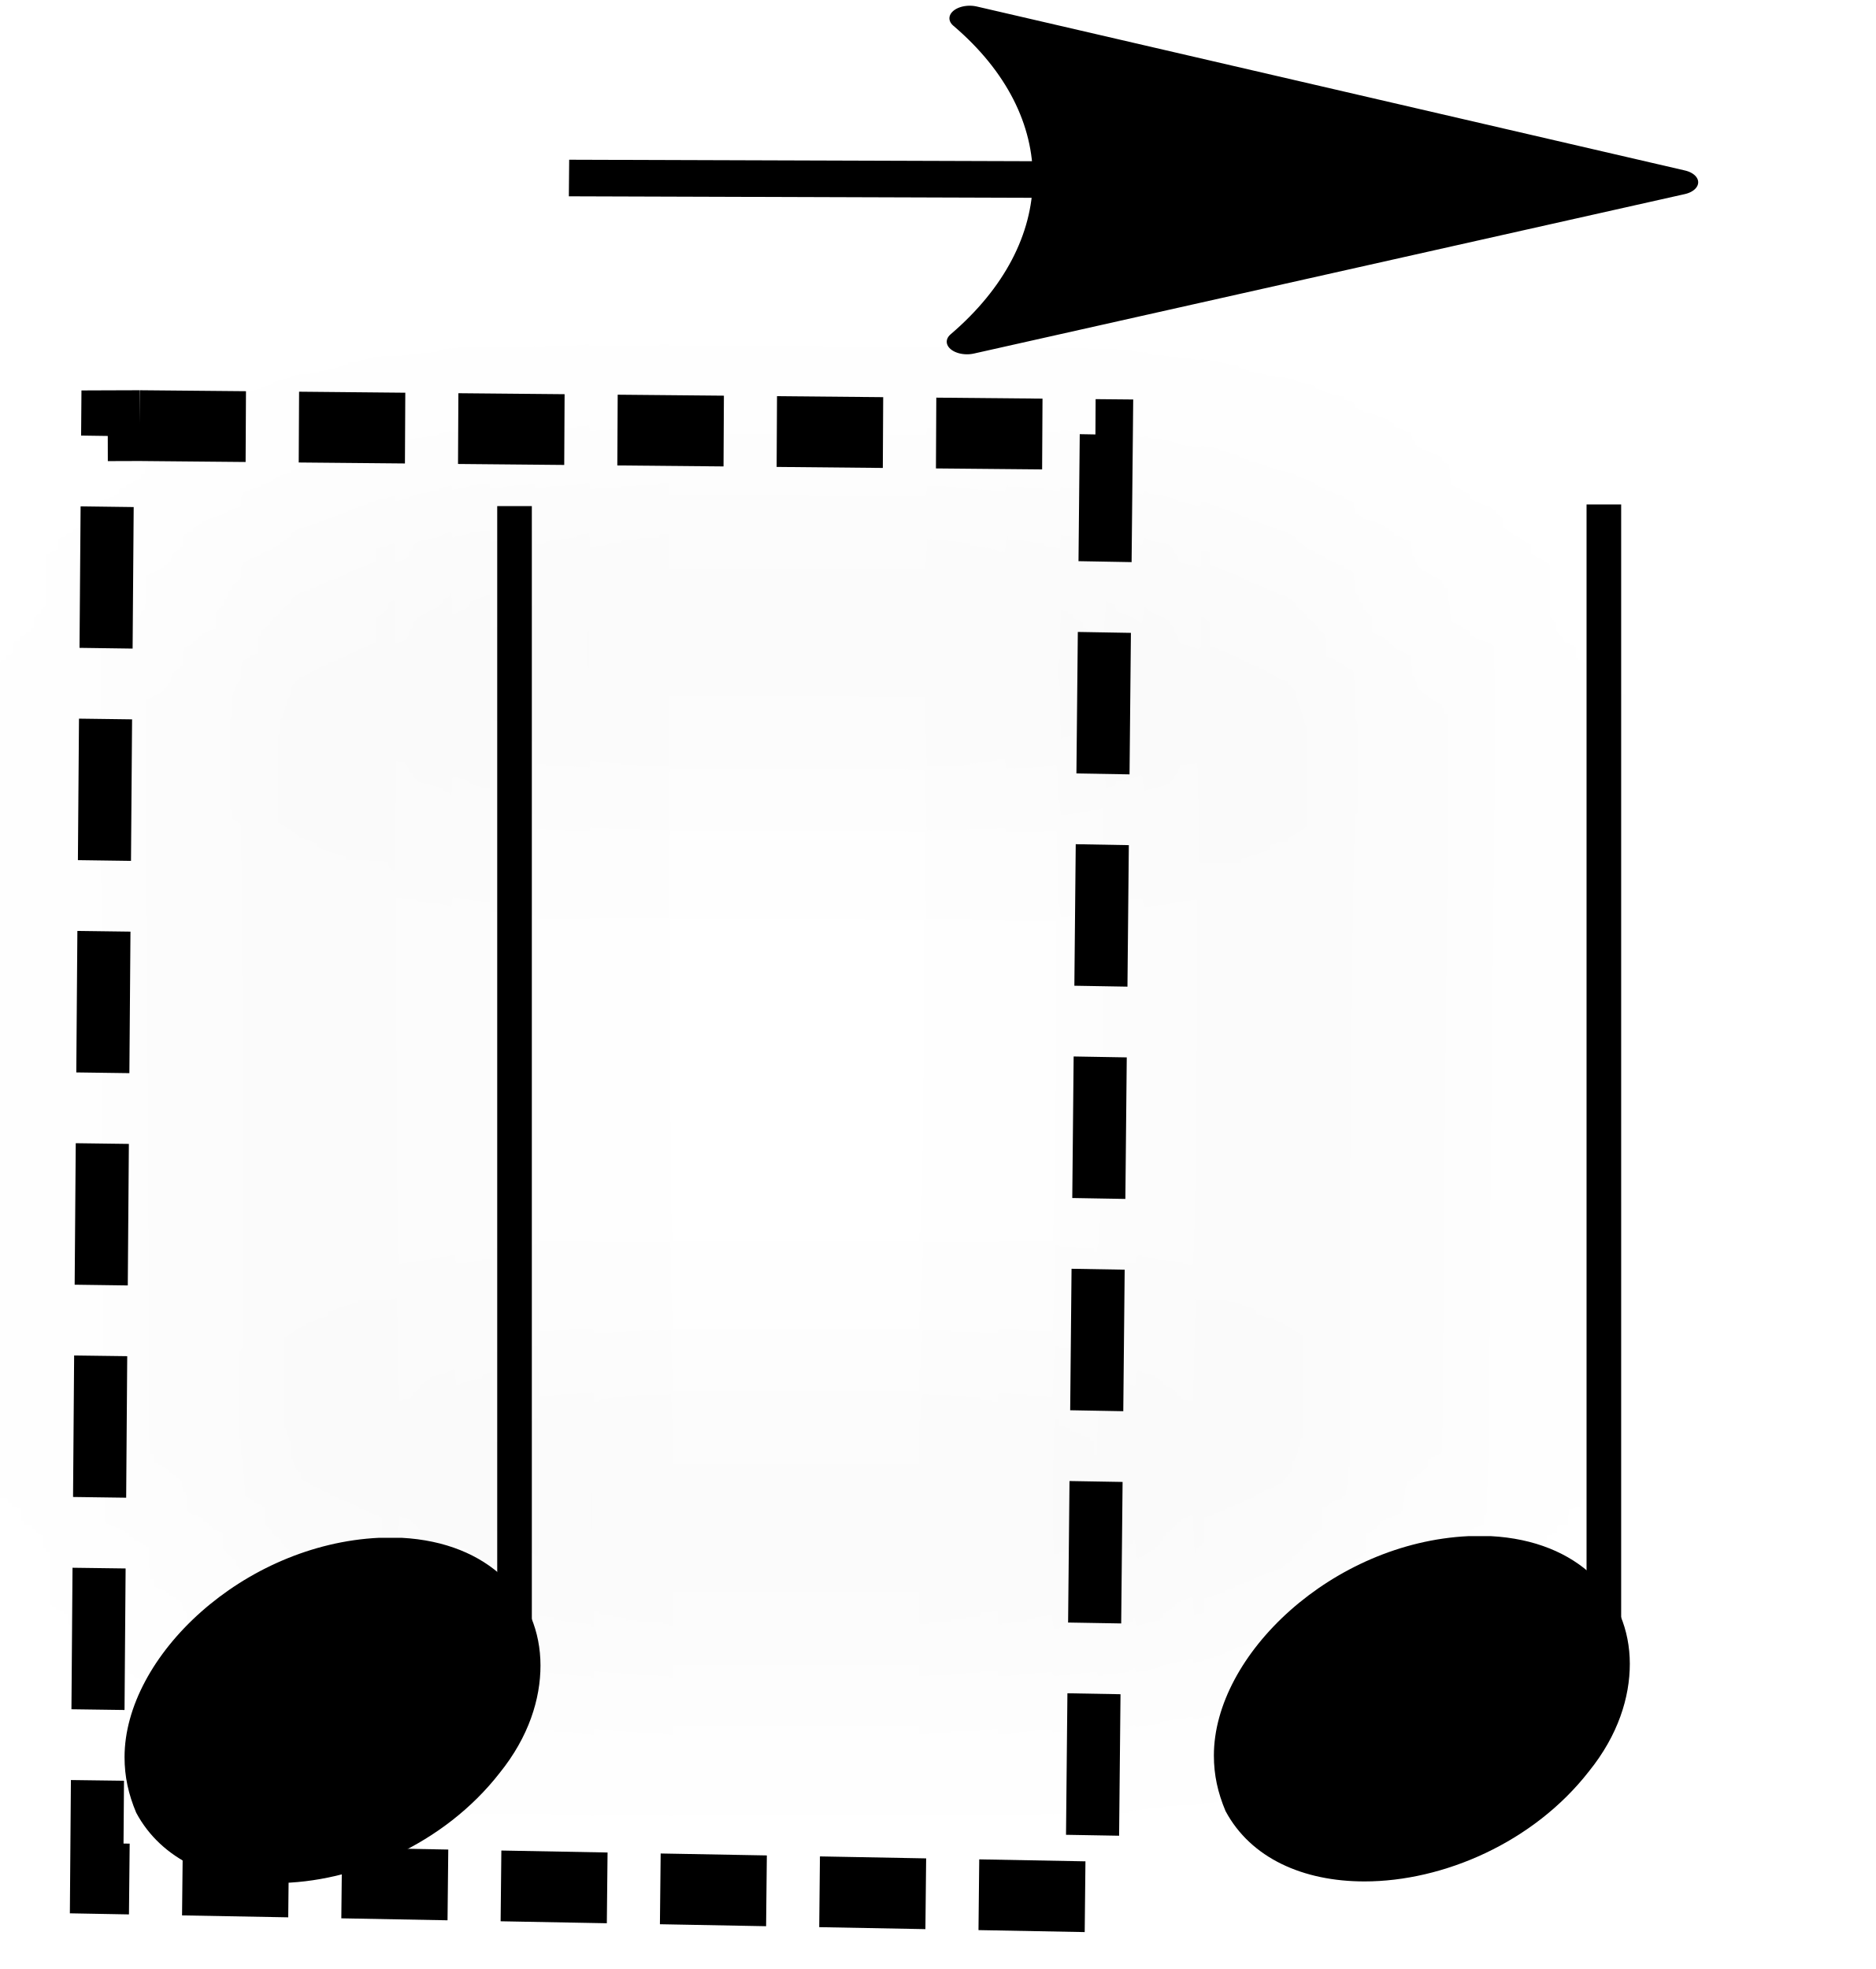
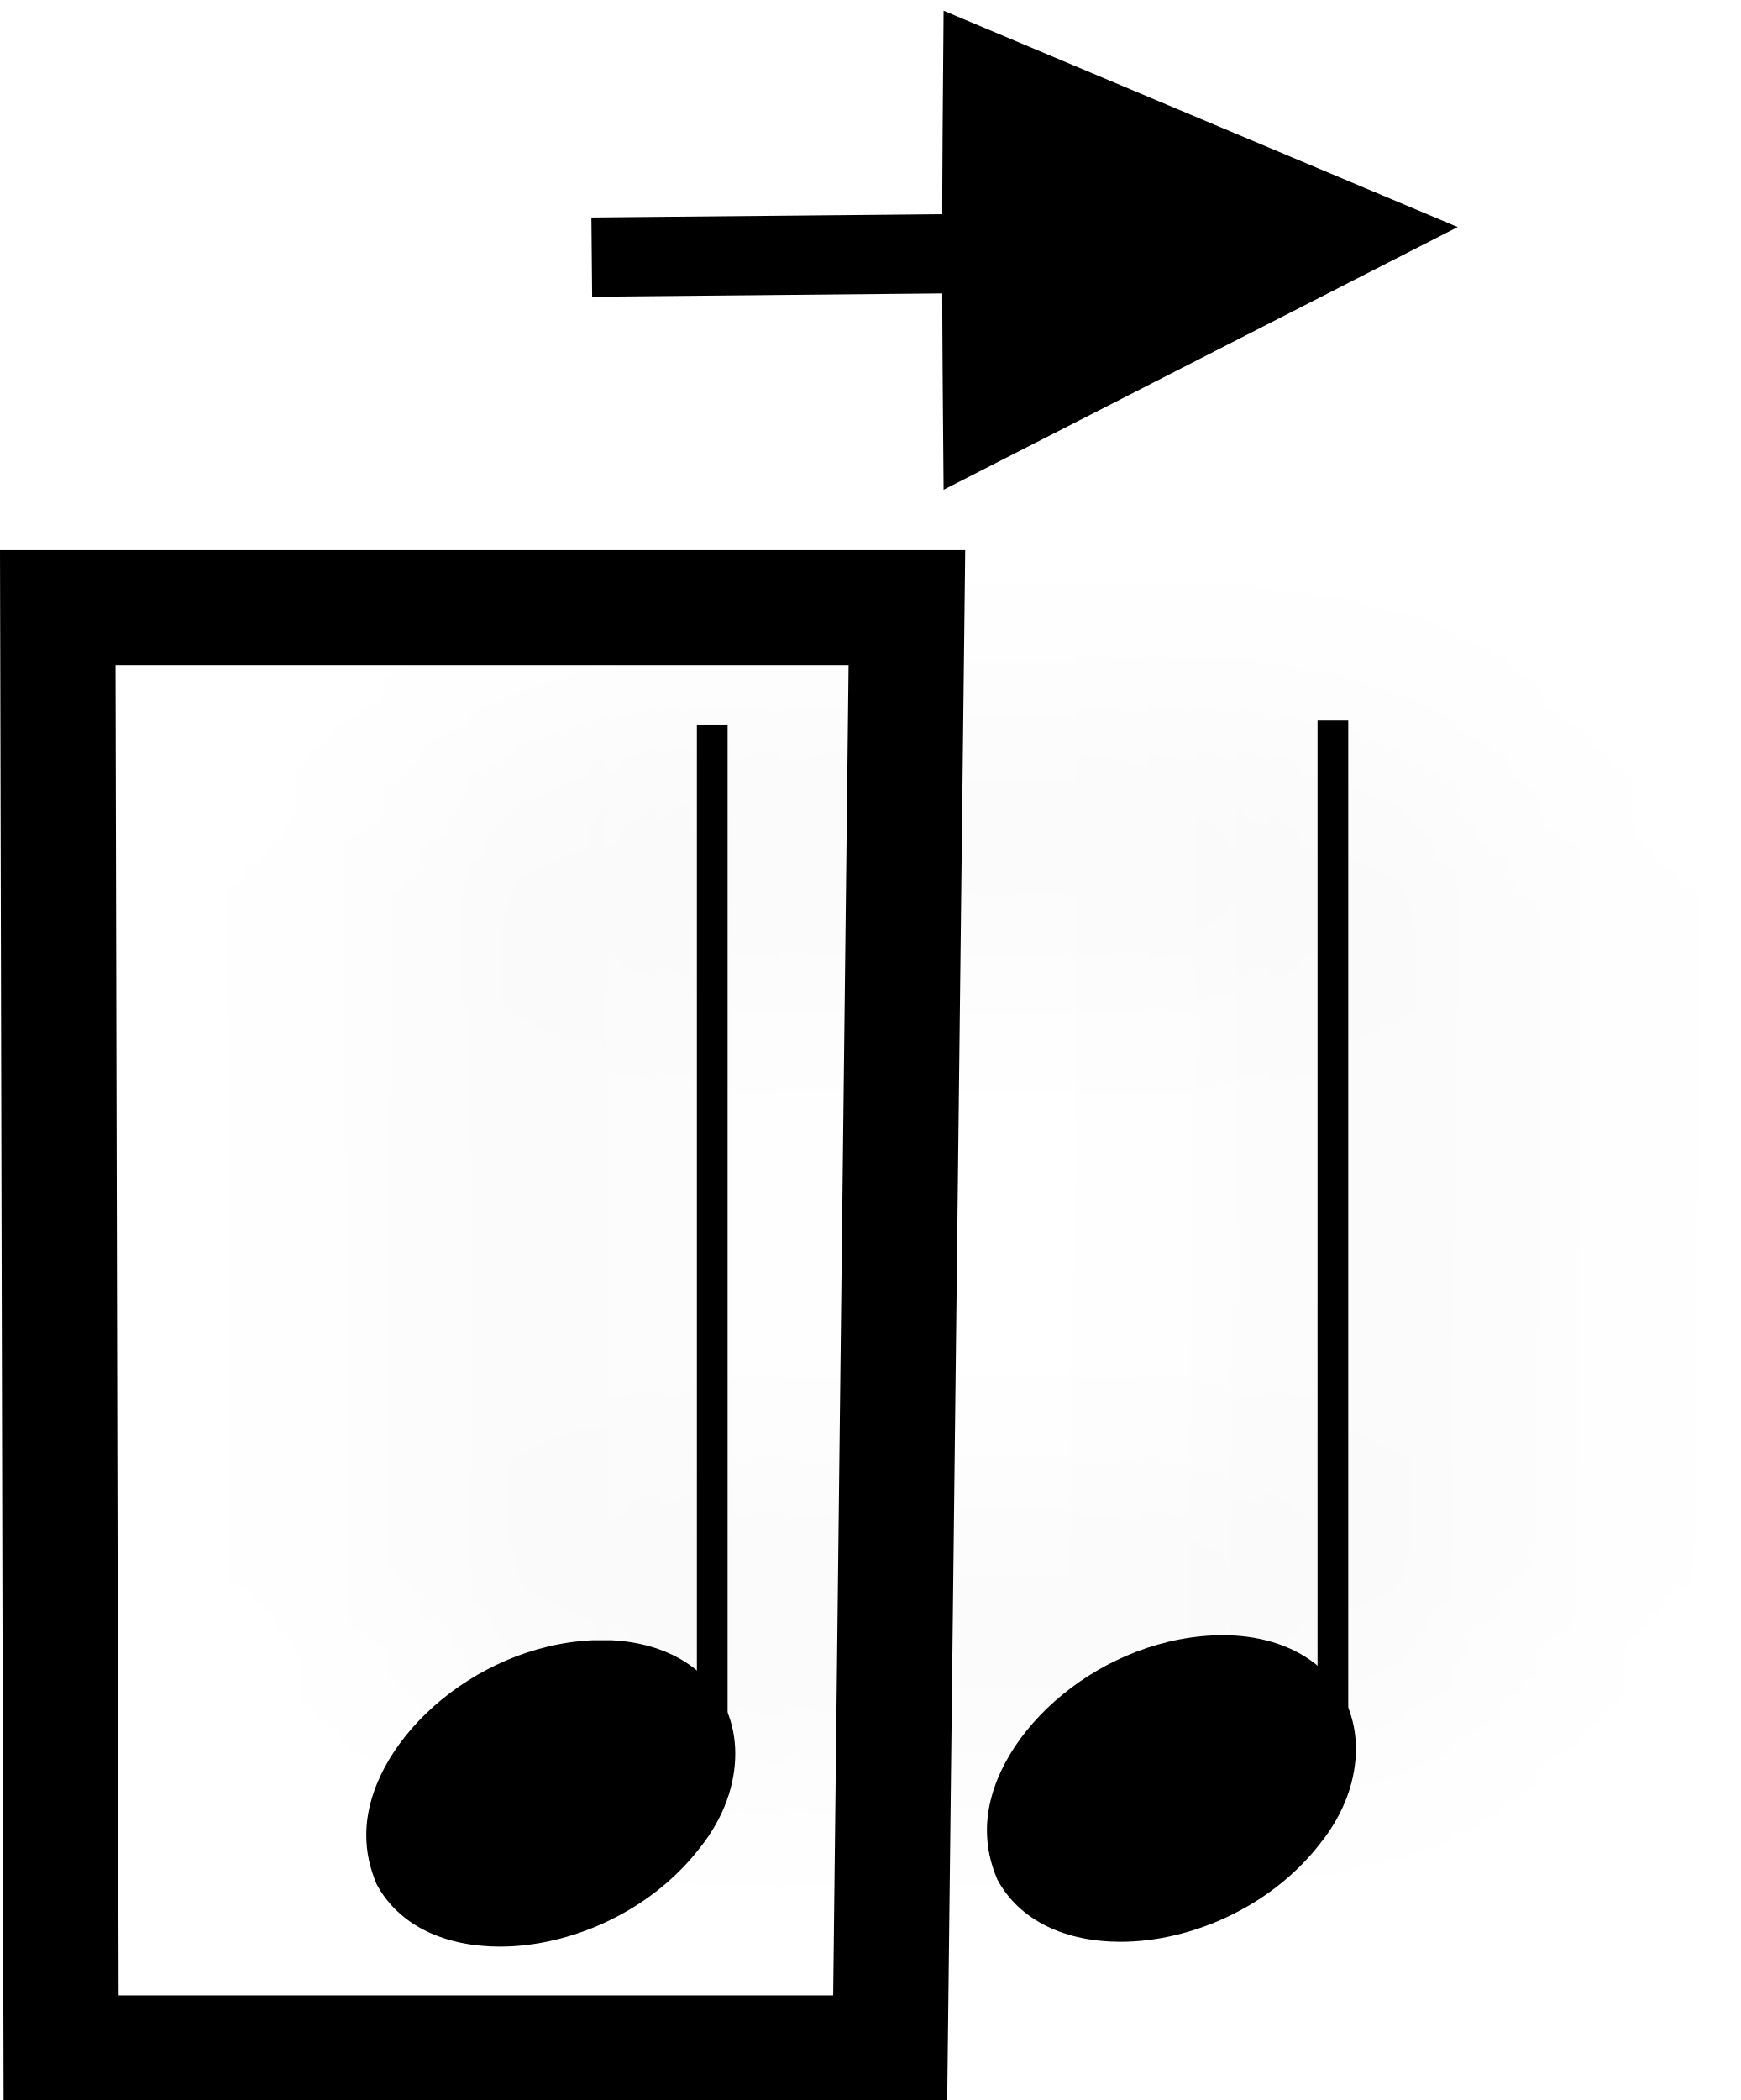
- <svg xmlns="http://www.w3.org/2000/svg" width="231.094" height="242.567" version="1.1" id="svg12" viewBox="8 9 181.574 183.028">
+ <svg xmlns="http://www.w3.org/2000/svg" width="241.772" height="291.581" version="1.1" id="svg12" viewBox="8 9 189.964 220.011">
  <defs id="defs16">
    <marker orient="auto" refY="0" refX="0" id="marker1396" style="overflow:visible">
      <path id="path1394" style="fill:#000000;fill-opacity:1;fill-rule:evenodd;stroke:#000000;stroke-width:0.625;stroke-linejoin:round;stroke-opacity:1" d="M 8.719,4.034 -2.207,0.016 8.719,-4.002 c -1.745,2.372 -1.735,5.617 -6e-7,8.035 z" transform="matrix(-1.1,0,0,-1.1,-1.1,0)" />
    </marker>
    <marker orient="auto" refY="0" refX="0" id="Arrow2Lend" style="overflow:visible">
      <path id="path857" style="fill:#000000;fill-opacity:1;fill-rule:evenodd;stroke:#000000;stroke-width:0.625;stroke-linejoin:round;stroke-opacity:1" d="M 8.719,4.034 -2.207,0.016 8.719,-4.002 c -1.745,2.372 -1.735,5.617 -6e-7,8.035 z" transform="matrix(-1.1,0,0,-1.1,-1.1,0)" />
    </marker>
    <filter style="color-interpolation-filters:sRGB" id="filter4601" x="-0.403" width="1.806" y="-0.385" height="1.769">
      <feGaussianBlur stdDeviation="13.228" id="feGaussianBlur4603" />
    </filter>
  </defs>
-   <g class="vf-note" transform="matrix(3.350421,0,0,3.190968,-2348.695,-196.225)" pointer-events="bounding-box" id="g10">
+   <g class="vf-note" transform="matrix(3.350421,0,0,3.190968,-2320.785,-166.8952)" pointer-events="bounding-box" id="g10">
    <g class="vf-stem" pointer-events="bounding-box" id="g4">
      <path style="color:#000000;font-style:normal;font-variant:normal;font-weight:normal;font-stretch:normal;font-size:medium;line-height:normal;font-family:sans-serif;font-variant-ligatures:normal;font-variant-position:normal;font-variant-caps:normal;font-variant-numeric:normal;font-variant-alternates:normal;font-feature-settings:normal;text-indent:0;text-align:start;text-decoration:none;text-decoration-line:none;text-decoration-style:solid;text-decoration-color:#000000;letter-spacing:normal;word-spacing:normal;text-transform:none;writing-mode:lr-tb;direction:ltr;text-orientation:mixed;dominant-baseline:auto;baseline-shift:baseline;text-anchor:start;white-space:normal;shape-padding:0;clip-rule:nonzero;display:inline;overflow:visible;visibility:visible;opacity:1;isolation:auto;mix-blend-mode:normal;color-interpolation:sRGB;color-interpolation-filters:linearRGB;solid-color:#000000;solid-opacity:1;vector-effect:none;fill:#000000;fill-opacity:1;fill-rule:nonzero;stroke:none;stroke-width:1;stroke-linecap:butt;stroke-linejoin:miter;stroke-miterlimit:4;stroke-dasharray:none;stroke-dashoffset:0;stroke-opacity:1;color-rendering:auto;image-rendering:auto;shape-rendering:auto;text-rendering:auto;enable-background:accumulate" d="M 717.768,78.482 V 115 h 1 V 78.482 Z" id="path2" />
    </g>
    <g class="vf-notehead" pointer-events="bounding-box" id="g8">
      <path d="m 707,115 m 7.357,-5.223 c 0.112,0 0.281,0 0.309,0 0,0 0.028,0 0.028,0 0,0 0.168,0 0.309,0 2.527,0.14 4.015,1.797 4.015,3.875 0,1.011 -0.337,2.162 -1.179,3.257 -1.601,2.162 -4.212,3.342 -6.486,3.342 -1.769,0 -3.285,-0.702 -4.015,-2.134 -0.225,-0.562 -0.337,-1.095 -0.337,-1.685 0,-3.061 3.426,-6.458 7.357,-6.655" id="path6" style="fill:#000000;stroke:none;stroke-width:0.3;stroke-dasharray:none" />
    </g>
  </g>
-   <path style="color:#000000;font-style:normal;font-variant:normal;font-weight:normal;font-stretch:normal;font-size:medium;line-height:normal;font-family:sans-serif;font-variant-ligatures:normal;font-variant-position:normal;font-variant-caps:normal;font-variant-numeric:normal;font-variant-alternates:normal;font-feature-settings:normal;text-indent:0;text-align:start;text-decoration:none;text-decoration-line:none;text-decoration-style:solid;text-decoration-color:#000000;letter-spacing:normal;word-spacing:normal;text-transform:none;writing-mode:lr-tb;direction:ltr;text-orientation:mixed;dominant-baseline:auto;baseline-shift:baseline;text-anchor:start;white-space:normal;shape-padding:0;clip-rule:nonzero;display:inline;overflow:visible;visibility:visible;opacity:1;isolation:auto;mix-blend-mode:normal;color-interpolation:sRGB;color-interpolation-filters:linearRGB;solid-color:#000000;solid-opacity:1;vector-effect:none;fill:#000000;fill-opacity:1;fill-rule:nonzero;stroke:none;stroke-width:0.079;stroke-linecap:butt;stroke-linejoin:miter;stroke-miterlimit:4;stroke-dasharray:0.157, 0.079;stroke-dashoffset:0;stroke-opacity:1;filter:url(#filter4601);color-rendering:auto;image-rendering:auto;shape-rendering:auto;text-rendering:auto;enable-background:accumulate" d="m 83.353,63.202 0.002,0.785 1.57,-0.004 -0.002,-0.787 z m 2.357,0.779 1.57,0.002 0.002,-0.785 -1.572,-0.002 z m 2.357,0.004 1.57,0.002 0.002,-0.785 -1.572,-0.002 z m -7.072,-0.777 0.002,0.785 1.57,-0.004 -0.002,-0.785 z m 9.428,0.781 1.572,0.004 0.002,-0.787 -1.572,-0.002 z m 2.357,0.004 1.572,0.004 v -0.787 l -1.57,-0.002 z m -14.143,-0.777 0.002,0.785 1.572,-0.004 -0.004,-0.787 z m 16.5,0.781 1.572,0.004 v -0.787 l -1.57,-0.002 z m 2.357,0.004 1.57,0.004 0.002,-0.785 -1.57,-0.004 z m -21.215,-0.779 0.002,0.785 1.572,-0.004 -0.002,-0.785 z m 23.572,0.785 1.57,0.002 0.002,-0.785 -1.572,-0.004 z m -25.93,-0.777 0.002,0.785 1.572,-0.004 -0.002,-0.787 z m 28.287,0.781 1.57,0.002 0.002,-0.785 -1.572,-0.004 z m 2.355,0.004 h 0.311 0.002 l 1.258,0.01 0.006,-0.785 -1.26,-0.01 h -0.002 l -0.312,-0.002 z m -33,-0.779 0.002,0.785 c 1.105,-0.028 1.573,0.363 1.57,-0.789 z m -2.357,0.006 0.004,0.787 1.57,-0.006 -0.002,-0.785 z m -2.355,0.008 0.002,0.785 1.57,-0.004 -0.002,-0.785 z m 40.068,0.781 1.572,0.014 0.006,-0.785 -1.572,-0.014 z m -42.426,-0.775 0.002,0.787 1.57,-0.006 -0.002,-0.785 z m -2.357,0.008 0.002,0.785 1.572,-0.004 -0.004,-0.785 z m -2.357,0.006 0.002,0.508 h -0.393 l 0.006,1.572 0.787,-0.004 -0.006,-1.291 1.178,-0.004 -0.002,-0.785 z m 49.498,0.781 1.57,0.012 0.008,-0.785 -1.572,-0.012 z m 2.357,0.02 1.57,0.012 0.006,-0.785 -1.57,-0.014 z m 2.357,0.018 1.57,0.014 0.006,-0.785 -1.57,-0.014 z m 2.355,0.02 1.572,0.012 0.006,-0.785 -1.57,-0.012 z m 2.357,0.02 h 0.029 0.004 l 1.535,0.025 0.014,-0.785 -1.539,-0.025 h -0.002 -0.002 l -0.033,-0.002 z m 2.354,0.039 1.57,0.027 0.014,-0.787 -1.57,-0.025 z m 2.357,0.041 1.57,0.025 0.014,-0.785 -1.57,-0.027 z m 2.355,0.039 1.572,0.027 0.014,-0.785 -1.572,-0.027 z m 2.352,0.041 1.57,0.049 0.025,-0.785 -1.57,-0.049 z m 2.357,0.074 1.57,0.049 0.023,-0.785 -1.57,-0.049 z m 2.355,0.072 0.814,0.025 h 0.01 l 0.736,0.043 0.043,-0.785 -0.744,-0.043 h -0.006 -0.004 l -0.826,-0.025 z m 2.344,0.111 1.344,0.074 0.012,0.002 h 0.01 l 0.182,0.021 0.088,-0.781 -0.203,-0.021 -0.012,-0.002 h -0.01 l -1.365,-0.078 z m 2.365,-0.152 h -0.152 l -0.012,1.328 0.785,0.008 0.014,-1.33 0.002,-0.293 -0.281,-0.086 -0.152,-0.047 -0.035,-0.01 -0.035,-0.004 -0.084,-0.01 z m -78.146,1.742 0.008,1.572 0.785,-0.004 -0.008,-1.572 z m 77.961,1.943 0.785,0.006 0.016,-1.57 -0.787,-0.008 z m -77.949,0.414 0.006,1.572 0.785,-0.004 -0.006,-1.572 z m 77.928,1.943 0.787,0.006 0.014,-1.57 -0.785,-0.008 z m -77.918,0.414 0.008,1.572 0.785,-0.004 -0.008,-1.572 z m 77.896,1.941 0.787,0.008 0.014,-1.572 -0.785,-0.006 z m -77.887,0.416 0.008,1.57 0.785,-0.002 -0.006,-1.572 z m 77.865,1.941 0.787,0.008 0.014,-1.572 -0.785,-0.006 z m -77.854,0.416 0.006,1.57 0.787,-0.004 -0.008,-1.57 z m 77.834,1.941 0.785,0.008 0.014,-1.572 -0.785,-0.008 z m -77.824,0.414 0.008,1.572 0.785,-0.004 -0.008,-1.57 z m 77.803,1.943 0.785,0.006 0.014,-1.57 -0.785,-0.008 z m -77.791,0.414 0.006,1.572 0.787,-0.004 -0.008,-1.57 z m 77.77,1.943 0.785,0.006 0.014,-1.57 -0.785,-0.008 z m -77.76,0.414 0.008,1.572 0.785,-0.004 -0.008,-1.572 z m 77.738,1.941 0.785,0.008 0.014,-1.57 -0.785,-0.008 z m -77.729,0.416 0.008,1.572 0.785,-0.004 -0.006,-1.572 z m 77.707,1.941 0.785,0.008 0.014,-1.572 -0.785,-0.006 z m -77.695,0.416 0.006,1.57 0.787,-0.002 -0.008,-1.572 z m 77.674,1.941 0.785,0.008 0.014,-1.572 -0.785,-0.008 z m -77.664,0.416 0.008,1.57 0.785,-0.004 -0.006,-1.57 z m 77.643,1.941 0.785,0.006 0.016,-1.57 -0.787,-0.008 z m -77.631,0.416 0.006,1.57 0.787,-0.004 -0.008,-1.57 z m 77.609,1.941 0.785,0.006 0.016,-1.57 -0.787,-0.008 z m -77.6,0.414 0.008,1.572 0.785,-0.004 -0.008,-1.57 z m 77.578,1.941 0.785,0.008 0.016,-1.57 -0.787,-0.008 z m -77.566,0.416 0.006,1.572 0.785,-0.004 -0.006,-1.572 z m 77.545,1.941 0.785,0.008 0.016,-1.572 -0.785,-0.006 z m -77.535,0.416 0.008,1.572 0.785,-0.004 -0.008,-1.572 z m 77.514,1.941 0.787,0.008 0.014,-1.572 -0.785,-0.006 z m -77.504,0.416 0.008,1.57 0.785,-0.002 -0.006,-1.572 z m 77.482,1.941 0.787,0.008 0.014,-1.572 -0.785,-0.008 z m -77.471,0.416 0.006,1.57 0.787,-0.002 -0.008,-1.572 z m 77.449,1.941 0.787,0.006 0.014,-1.57 -0.785,-0.008 z m -77.439,0.416 0.008,1.57 0.785,-0.004 -0.008,-1.57 z m 77.42,1.939 0.785,0.008 0.014,-1.57 -0.785,-0.008 z m -77.408,0.416 0.006,1.572 0.785,-0.004 -0.006,-1.57 z m 77.387,1.941 0.785,0.008 0.014,-1.572 -0.785,-0.006 z m -77.377,0.416 0.008,1.572 0.785,-0.004 -0.008,-1.57 z m 77.355,1.941 0.785,0.008 0.014,-1.572 -0.785,-0.006 z m -77.346,0.416 0.008,1.572 0.785,-0.004 -0.006,-1.572 z m 77.324,1.941 0.785,0.008 0.014,-1.572 -0.785,-0.008 z m -77.313,0.416 0.006,1.572 0.787,-0.004 -0.008,-1.572 z m 77.291,1.941 0.785,0.006 0.014,-1.57 -0.785,-0.008 z m -77.281,0.416 0.008,1.57 0.785,-0.002 -0.006,-1.572 z m 77.26,1.941 0.785,0.006 0.014,-1.57 -0.785,-0.008 z m -77.248,0.416 0.006,1.57 0.787,-0.004 -0.008,-1.57 z m 77.227,1.939 0.785,0.008 0.016,-1.572 -0.787,-0.006 z m -77.217,0.418 0.008,1.57 0.785,-0.004 -0.008,-1.57 z m 77.195,1.939 0.785,0.008 0.016,-1.572 -0.787,-0.006 z m -77.186,0.416 0.008,1.572 0.785,-0.004 -0.006,-1.57 z m 77.164,1.941 0.785,0.008 0.016,-1.572 -0.787,-0.008 z m -77.152,0.416 0.006,1.572 0.787,-0.004 -0.008,-1.572 z m 77.131,1.941 0.787,0.006 0.014,-1.57 -0.785,-0.008 z m -77.121,0.416 0.008,1.572 0.785,-0.004 -0.006,-1.572 z m 77.1,1.941 0.787,0.006 0.014,-1.57 -0.785,-0.008 z m -77.088,0.416 0.006,1.57 0.787,-0.002 -0.008,-1.572 z m 77.066,1.939 0.787,0.008 0.014,-1.572 -0.785,-0.006 z m -77.057,0.418 0.008,1.57 0.785,-0.002 -0.008,-1.572 z m 77.035,1.939 0.787,0.008 0.014,-1.572 -0.785,-0.006 z m -77.023,0.418 0.006,1.57 0.785,-0.004 -0.006,-1.57 z m 77.004,1.939 0.785,0.008 0.014,-1.572 -0.785,-0.008 z m -76.994,0.416 0.008,1.572 0.785,-0.004 -0.008,-1.57 z m 76.973,1.941 0.785,0.006 0.014,-1.57 -0.785,-0.008 z m -76.963,0.416 0.008,1.572 0.785,-0.004 -0.006,-1.572 z m 76.941,1.941 0.785,0.006 0.014,-1.57 -0.785,-0.008 z m -76.93,0.416 0.006,1.412 0.002,0.391 h 0.391 0.16 v -0.393 l 0.232,-0.002 -0.006,-1.412 z m 76.916,1.018 h -0.145 v 0.785 h 0.533 0.391 l 0.004,-0.389 0.008,-1.037 -0.785,-0.008 z m -75.572,0.785 h 1.572 v -0.785 h -1.572 z m 2.357,0 h 1.57 v -0.785 h -1.57 z m 2.357,0 h 1.57 v -0.785 h -1.57 z m 2.357,0 h 1.57 v -0.785 h -1.57 z m 2.355,0 h 1.572 v -0.785 h -1.572 z m 2.357,0 h 1.572 v -0.785 h -1.572 z m 2.357,0 h 1.572 v -0.785 h -1.572 z m 2.357,0 h 1.572 v -0.785 h -1.572 z m 2.357,0 h 1.57 v -0.785 h -1.57 z m 2.357,0 h 1.57 v -0.785 h -1.57 z m 2.357,0 h 1.57 v -0.785 h -1.57 z m 2.355,0 h 1.572 v -0.785 h -1.572 z m 2.357,0 h 1.572 v -0.785 h -1.572 z m 2.357,0 h 1.572 v -0.785 h -1.572 z m 2.357,0 h 1.572 v -0.785 h -1.572 z m 2.357,0 h 1.57 v -0.785 h -1.57 z m 2.357,0 h 1.57 v -0.785 h -1.57 z m 2.357,0 h 1.57 v -0.785 h -1.57 z m 2.355,0 h 1.572 v -0.785 h -1.572 z m 2.357,0 h 1.572 v -0.785 h -1.572 z m 2.357,0 h 1.572 v -0.785 h -1.572 z m 2.357,0 h 1.572 v -0.785 h -1.572 z m 2.357,0 h 1.57 v -0.785 h -1.57 z m 2.357,0 h 1.57 v -0.785 h -1.57 z m 2.357,0 h 1.57 v -0.785 h -1.57 z m 2.355,0 h 1.572 v -0.785 h -1.572 z m 2.357,0 h 1.572 v -0.785 h -1.572 z m 2.357,0 h 1.572 v -0.785 h -1.572 z m 2.357,0 h 1.572 v -0.785 h -1.572 z m 2.357,0 h 1.57 v -0.785 h -1.57 z m 2.357,0 h 1.57 v -0.785 h -1.57 z m 2.357,0 h 1.57 v -0.785 h -1.57 z" id="path3760" transform="matrix(1.192191,0,0,1.060916,-32.53623,-1.053994)" />
-   <path style="color:#000000;font-style:normal;font-variant:normal;font-weight:normal;font-stretch:normal;font-size:medium;line-height:normal;font-family:sans-serif;font-variant-ligatures:normal;font-variant-position:normal;font-variant-caps:normal;font-variant-numeric:normal;font-variant-alternates:normal;font-feature-settings:normal;text-indent:0;text-align:start;text-decoration:none;text-decoration-line:none;text-decoration-style:solid;text-decoration-color:#000000;letter-spacing:normal;word-spacing:normal;text-transform:none;writing-mode:lr-tb;direction:ltr;text-orientation:mixed;dominant-baseline:auto;baseline-shift:baseline;text-anchor:start;white-space:normal;shape-padding:0;clip-rule:nonzero;display:inline;overflow:visible;visibility:visible;opacity:1;isolation:auto;mix-blend-mode:normal;color-interpolation:sRGB;color-interpolation-filters:linearRGB;solid-color:#000000;solid-opacity:1;vector-effect:none;fill:#000000;fill-opacity:1;fill-rule:nonzero;stroke:none;stroke-width:5.934;stroke-linecap:butt;stroke-linejoin:miter;stroke-miterlimit:4;stroke-dasharray:11.867, 5.934;stroke-dashoffset:0;stroke-opacity:1;color-rendering:auto;image-rendering:auto;shape-rendering:auto;text-rendering:auto;enable-background:accumulate" d="m 18.423,43.002 -2.538,0.01 -0.026,3.381 -0.008,0.988 2.581,0.037 0.005,2.435 3.056,-0.01 h 0.008 0.018 l 10.255,0.095 0.036,-6.851 -10.281,-0.095 -0.018,3.245 -0.005,-3.245 z m 18.492,6.984 10.281,0.095 0.036,-6.848 -10.281,-0.099 z m 15.42,0.143 10.281,0.095 0.036,-6.848 -10.281,-0.095 z m 15.42,0.143 10.281,0.095 0.036,-6.848 -10.281,-0.095 z m 15.422,0.143 10.278,0.099 0.036,-6.851 -10.278,-0.095 z m 15.42,0.146 10.278,0.095 0.038,-6.851 -10.281,-0.095 z m 15.438,-3.289 -1.518,-0.027 -0.12,12.293 5.139,0.092 0.123,-12.296 0.033,-3.446 -2.586,-0.024 -1.053,-0.01 z m -98.338,20.656 5.139,0.072 0.105,-13.699 -5.139,-0.068 z m 96.498,12.157 5.142,0.089 0.133,-13.696 -5.139,-0.089 z m -96.654,8.391 5.139,0.072 0.105,-13.699 -5.139,-0.068 z m 96.455,12.157 5.139,0.089 0.133,-13.696 -5.139,-0.092 z m -96.611,8.391 5.139,0.071 0.105,-13.699 -5.139,-0.068 z m 96.409,12.157 5.139,0.088 0.135,-13.699 -5.142,-0.089 z m -96.567,8.391 5.142,0.071 0.105,-13.699 -5.142,-0.068 z m 96.365,12.153 5.139,0.092 0.135,-13.699 -5.142,-0.088 z m -96.521,8.394 5.142,0.071 0.102,-13.699 -5.139,-0.068 z m 96.319,12.153 5.139,0.088 0.135,-13.696 -5.139,-0.088 z m -96.475,8.394 5.139,0.071 0.105,-13.699 -5.139,-0.068 z m 96.273,12.153 5.139,0.089 0.136,-13.696 -5.139,-0.092 z m -96.399,4.188 -0.026,3.412 2.561,0.047 3.159,0.058 0.069,-6.851 -0.595,-0.009 0.046,-6.078 -5.139,-0.068 z m 10.833,3.613 10.278,0.187 0.072,-6.848 -10.278,-0.191 z m 15.417,0.283 10.281,0.191 0.072,-6.848 -10.281,-0.191 z m 15.42,0.286 10.281,0.191 0.071,-6.848 -10.281,-0.191 z m 15.42,0.286 10.278,0.191 0.072,-6.851 -10.278,-0.187 z m 15.42,0.283 10.278,0.191 0.072,-6.848 -10.281,-0.191 z m 15.417,0.286 10.281,0.191 0.072,-6.848 -10.281,-0.191 z" id="path4605" />
-   <g id="g2034" transform="matrix(-1.711787,0,0,1.060916,257.2003,-21.98634)">
-     <path style="color:#000000;font-style:normal;font-variant:normal;font-weight:normal;font-stretch:normal;font-size:medium;line-height:normal;font-family:sans-serif;font-variant-ligatures:normal;font-variant-position:normal;font-variant-caps:normal;font-variant-numeric:normal;font-variant-alternates:normal;font-feature-settings:normal;text-indent:0;text-align:start;text-decoration:none;text-decoration-line:none;text-decoration-style:solid;text-decoration-color:#000000;letter-spacing:normal;word-spacing:normal;text-transform:none;writing-mode:lr-tb;direction:ltr;text-orientation:mixed;dominant-baseline:auto;baseline-shift:baseline;text-anchor:start;white-space:normal;shape-padding:0;clip-rule:nonzero;display:inline;overflow:visible;visibility:visible;opacity:1;isolation:auto;mix-blend-mode:normal;color-interpolation:sRGB;color-interpolation-filters:linearRGB;solid-color:#000000;solid-opacity:1;vector-effect:none;fill:#000000;fill-opacity:1;fill-rule:nonzero;stroke:none;stroke-width:3.338;stroke-linecap:butt;stroke-linejoin:miter;stroke-miterlimit:4;stroke-dasharray:none;stroke-dashoffset:0;stroke-opacity:1;color-rendering:auto;image-rendering:auto;shape-rendering:auto;text-rendering:auto;enable-background:accumulate" d="M 113.393,40.217 C 94.375,40.319 74.985,40.421 55.123,40.523 l 0.016,3.338 C 75.001,43.759 94.394,43.657 113.412,43.555 Z" id="path834" />
-     <path d="M 90.896,56.821 50.698,42.274 90.744,27.313 c -6.365,8.744 -6.266,20.661 0.152,29.508 z" style="fill:#000000;fill-opacity:1;fill-rule:evenodd;stroke:#000000;stroke-width:2.295;stroke-linejoin:round;stroke-opacity:1" id="path2040" />
-   </g>
-   <g class="vf-note" transform="matrix(3.350421,0,0,3.190968,-2243.25,-196.3853)" pointer-events="bounding-box" id="g10-0">
+   <path style="color:#000000;font-style:normal;font-variant:normal;font-weight:normal;font-stretch:normal;font-size:medium;line-height:normal;font-family:sans-serif;font-variant-ligatures:normal;font-variant-position:normal;font-variant-caps:normal;font-variant-numeric:normal;font-variant-alternates:normal;font-feature-settings:normal;text-indent:0;text-align:start;text-decoration:none;text-decoration-line:none;text-decoration-style:solid;text-decoration-color:#000000;letter-spacing:normal;word-spacing:normal;text-transform:none;writing-mode:lr-tb;direction:ltr;text-orientation:mixed;dominant-baseline:auto;baseline-shift:baseline;text-anchor:start;white-space:normal;shape-padding:0;clip-rule:nonzero;display:inline;overflow:visible;visibility:visible;opacity:1;isolation:auto;mix-blend-mode:normal;color-interpolation:sRGB;color-interpolation-filters:linearRGB;solid-color:#000000;solid-opacity:1;vector-effect:none;fill:#000000;fill-opacity:1;fill-rule:nonzero;stroke:none;stroke-width:0.079;stroke-linecap:butt;stroke-linejoin:miter;stroke-miterlimit:4;stroke-dasharray:0.157, 0.079;stroke-dashoffset:0;stroke-opacity:1;filter:url(#filter4601);color-rendering:auto;image-rendering:auto;shape-rendering:auto;text-rendering:auto;enable-background:accumulate" d="m 83.353,63.202 0.002,0.785 1.57,-0.004 -0.002,-0.787 z m 2.357,0.779 1.57,0.002 0.002,-0.785 -1.572,-0.002 z m 2.357,0.004 1.57,0.002 0.002,-0.785 -1.572,-0.002 z m -7.072,-0.777 0.002,0.785 1.57,-0.004 -0.002,-0.785 z m 9.428,0.781 1.572,0.004 0.002,-0.787 -1.572,-0.002 z m 2.357,0.004 1.572,0.004 v -0.787 l -1.57,-0.002 z m -14.143,-0.777 0.002,0.785 1.572,-0.004 -0.004,-0.787 z m 16.5,0.781 1.572,0.004 v -0.787 l -1.57,-0.002 z m 2.357,0.004 1.57,0.004 0.002,-0.785 -1.57,-0.004 z m -21.215,-0.779 0.002,0.785 1.572,-0.004 -0.002,-0.785 z m 23.572,0.785 1.57,0.002 0.002,-0.785 -1.572,-0.004 z m -25.93,-0.777 0.002,0.785 1.572,-0.004 -0.002,-0.787 z m 28.287,0.781 1.57,0.002 0.002,-0.785 -1.572,-0.004 z m 2.355,0.004 h 0.311 0.002 l 1.258,0.01 0.006,-0.785 -1.26,-0.01 h -0.002 l -0.312,-0.002 z m -33,-0.779 0.002,0.785 c 1.105,-0.028 1.573,0.363 1.57,-0.789 z m -2.357,0.006 0.004,0.787 1.57,-0.006 -0.002,-0.785 z m -2.355,0.008 0.002,0.785 1.57,-0.004 -0.002,-0.785 z m 40.068,0.781 1.572,0.014 0.006,-0.785 -1.572,-0.014 z m -42.426,-0.775 0.002,0.787 1.57,-0.006 -0.002,-0.785 z m -2.357,0.008 0.002,0.785 1.572,-0.004 -0.004,-0.785 z m -2.357,0.006 0.002,0.508 h -0.393 l 0.006,1.572 0.787,-0.004 -0.006,-1.291 1.178,-0.004 -0.002,-0.785 z m 49.498,0.781 1.57,0.012 0.008,-0.785 -1.572,-0.012 z m 2.357,0.02 1.57,0.012 0.006,-0.785 -1.57,-0.014 z m 2.357,0.018 1.57,0.014 0.006,-0.785 -1.57,-0.014 z m 2.355,0.02 1.572,0.012 0.006,-0.785 -1.57,-0.012 z m 2.357,0.02 h 0.029 0.004 l 1.535,0.025 0.014,-0.785 -1.539,-0.025 h -0.002 -0.002 l -0.033,-0.002 z m 2.354,0.039 1.57,0.027 0.014,-0.787 -1.57,-0.025 z m 2.357,0.041 1.57,0.025 0.014,-0.785 -1.57,-0.027 z m 2.355,0.039 1.572,0.027 0.014,-0.785 -1.572,-0.027 z m 2.352,0.041 1.57,0.049 0.025,-0.785 -1.57,-0.049 z m 2.357,0.074 1.57,0.049 0.023,-0.785 -1.57,-0.049 z m 2.355,0.072 0.814,0.025 h 0.01 l 0.736,0.043 0.043,-0.785 -0.744,-0.043 h -0.006 -0.004 l -0.826,-0.025 z m 2.344,0.111 1.344,0.074 0.012,0.002 h 0.01 l 0.182,0.021 0.088,-0.781 -0.203,-0.021 -0.012,-0.002 h -0.01 l -1.365,-0.078 z m 2.365,-0.152 h -0.152 l -0.012,1.328 0.785,0.008 0.014,-1.33 0.002,-0.293 -0.281,-0.086 -0.152,-0.047 -0.035,-0.01 -0.035,-0.004 -0.084,-0.01 z m -78.146,1.742 0.008,1.572 0.785,-0.004 -0.008,-1.572 z m 77.961,1.943 0.785,0.006 0.016,-1.57 -0.787,-0.008 z m -77.949,0.414 0.006,1.572 0.785,-0.004 -0.006,-1.572 z m 77.928,1.943 0.787,0.006 0.014,-1.57 -0.785,-0.008 z m -77.918,0.414 0.008,1.572 0.785,-0.004 -0.008,-1.572 z m 77.896,1.941 0.787,0.008 0.014,-1.572 -0.785,-0.006 z m -77.887,0.416 0.008,1.57 0.785,-0.002 -0.006,-1.572 z m 77.865,1.941 0.787,0.008 0.014,-1.572 -0.785,-0.006 z m -77.854,0.416 0.006,1.57 0.787,-0.004 -0.008,-1.57 z m 77.834,1.941 0.785,0.008 0.014,-1.572 -0.785,-0.008 z m -77.824,0.414 0.008,1.572 0.785,-0.004 -0.008,-1.57 z m 77.803,1.943 0.785,0.006 0.014,-1.57 -0.785,-0.008 z m -77.791,0.414 0.006,1.572 0.787,-0.004 -0.008,-1.57 z m 77.77,1.943 0.785,0.006 0.014,-1.57 -0.785,-0.008 z m -77.76,0.414 0.008,1.572 0.785,-0.004 -0.008,-1.572 z m 77.738,1.941 0.785,0.008 0.014,-1.57 -0.785,-0.008 z m -77.729,0.416 0.008,1.572 0.785,-0.004 -0.006,-1.572 z m 77.707,1.941 0.785,0.008 0.014,-1.572 -0.785,-0.006 z m -77.695,0.416 0.006,1.57 0.787,-0.002 -0.008,-1.572 z m 77.674,1.941 0.785,0.008 0.014,-1.572 -0.785,-0.008 z m -77.664,0.416 0.008,1.57 0.785,-0.004 -0.006,-1.57 z m 77.643,1.941 0.785,0.006 0.016,-1.57 -0.787,-0.008 z m -77.631,0.416 0.006,1.57 0.787,-0.004 -0.008,-1.57 z m 77.609,1.941 0.785,0.006 0.016,-1.57 -0.787,-0.008 z m -77.6,0.414 0.008,1.572 0.785,-0.004 -0.008,-1.57 z m 77.578,1.941 0.785,0.008 0.016,-1.57 -0.787,-0.008 z m -77.566,0.416 0.006,1.572 0.785,-0.004 -0.006,-1.572 z m 77.545,1.941 0.785,0.008 0.016,-1.572 -0.785,-0.006 z m -77.535,0.416 0.008,1.572 0.785,-0.004 -0.008,-1.572 z m 77.514,1.941 0.787,0.008 0.014,-1.572 -0.785,-0.006 z m -77.504,0.416 0.008,1.57 0.785,-0.002 -0.006,-1.572 z m 77.482,1.941 0.787,0.008 0.014,-1.572 -0.785,-0.008 z m -77.471,0.416 0.006,1.57 0.787,-0.002 -0.008,-1.572 z m 77.449,1.941 0.787,0.006 0.014,-1.57 -0.785,-0.008 z m -77.439,0.416 0.008,1.57 0.785,-0.004 -0.008,-1.57 z m 77.42,1.939 0.785,0.008 0.014,-1.57 -0.785,-0.008 z m -77.408,0.416 0.006,1.572 0.785,-0.004 -0.006,-1.57 z m 77.387,1.941 0.785,0.008 0.014,-1.572 -0.785,-0.006 z m -77.377,0.416 0.008,1.572 0.785,-0.004 -0.008,-1.57 z m 77.355,1.941 0.785,0.008 0.014,-1.572 -0.785,-0.006 z m -77.346,0.416 0.008,1.572 0.785,-0.004 -0.006,-1.572 z m 77.324,1.941 0.785,0.008 0.014,-1.572 -0.785,-0.008 z m -77.313,0.416 0.006,1.572 0.787,-0.004 -0.008,-1.572 z m 77.291,1.941 0.785,0.006 0.014,-1.57 -0.785,-0.008 z m -77.281,0.416 0.008,1.57 0.785,-0.002 -0.006,-1.572 z m 77.26,1.941 0.785,0.006 0.014,-1.57 -0.785,-0.008 z m -77.248,0.416 0.006,1.57 0.787,-0.004 -0.008,-1.57 z m 77.227,1.939 0.785,0.008 0.016,-1.572 -0.787,-0.006 z m -77.217,0.418 0.008,1.57 0.785,-0.004 -0.008,-1.57 z m 77.195,1.939 0.785,0.008 0.016,-1.572 -0.787,-0.006 z m -77.186,0.416 0.008,1.572 0.785,-0.004 -0.006,-1.57 z m 77.164,1.941 0.785,0.008 0.016,-1.572 -0.787,-0.008 z m -77.152,0.416 0.006,1.572 0.787,-0.004 -0.008,-1.572 z m 77.131,1.941 0.787,0.006 0.014,-1.57 -0.785,-0.008 z m -77.121,0.416 0.008,1.572 0.785,-0.004 -0.006,-1.572 z m 77.1,1.941 0.787,0.006 0.014,-1.57 -0.785,-0.008 z m -77.088,0.416 0.006,1.57 0.787,-0.002 -0.008,-1.572 z m 77.066,1.939 0.787,0.008 0.014,-1.572 -0.785,-0.006 z m -77.057,0.418 0.008,1.57 0.785,-0.002 -0.008,-1.572 z m 77.035,1.939 0.787,0.008 0.014,-1.572 -0.785,-0.006 z m -77.023,0.418 0.006,1.57 0.785,-0.004 -0.006,-1.57 z m 77.004,1.939 0.785,0.008 0.014,-1.572 -0.785,-0.008 z m -76.994,0.416 0.008,1.572 0.785,-0.004 -0.008,-1.57 z m 76.973,1.941 0.785,0.006 0.014,-1.57 -0.785,-0.008 z m -76.963,0.416 0.008,1.572 0.785,-0.004 -0.006,-1.572 z m 76.941,1.941 0.785,0.006 0.014,-1.57 -0.785,-0.008 z m -76.93,0.416 0.006,1.412 0.002,0.391 h 0.391 0.16 v -0.393 l 0.232,-0.002 -0.006,-1.412 z m 76.916,1.018 h -0.145 v 0.785 h 0.533 0.391 l 0.004,-0.389 0.008,-1.037 -0.785,-0.008 z m -75.572,0.785 h 1.572 v -0.785 h -1.572 z m 2.357,0 h 1.57 v -0.785 h -1.57 z m 2.357,0 h 1.57 v -0.785 h -1.57 z m 2.357,0 h 1.57 v -0.785 h -1.57 z m 2.355,0 h 1.572 v -0.785 h -1.572 z m 2.357,0 h 1.572 v -0.785 h -1.572 z m 2.357,0 h 1.572 v -0.785 h -1.572 z m 2.357,0 h 1.572 v -0.785 h -1.572 z m 2.357,0 h 1.57 v -0.785 h -1.57 z m 2.357,0 h 1.57 v -0.785 h -1.57 z m 2.357,0 h 1.57 v -0.785 h -1.57 z m 2.355,0 h 1.572 v -0.785 h -1.572 z m 2.357,0 h 1.572 v -0.785 h -1.572 z m 2.357,0 h 1.572 v -0.785 h -1.572 z m 2.357,0 h 1.572 v -0.785 h -1.572 z m 2.357,0 h 1.57 v -0.785 h -1.57 z m 2.357,0 h 1.57 v -0.785 h -1.57 z m 2.357,0 h 1.57 v -0.785 h -1.57 z m 2.355,0 h 1.572 v -0.785 h -1.572 z m 2.357,0 h 1.572 v -0.785 h -1.572 z m 2.357,0 h 1.572 v -0.785 h -1.572 z m 2.357,0 h 1.572 v -0.785 h -1.572 z m 2.357,0 h 1.57 v -0.785 h -1.57 z m 2.357,0 h 1.57 v -0.785 h -1.57 z m 2.357,0 h 1.57 v -0.785 h -1.57 z m 2.355,0 h 1.572 v -0.785 h -1.572 z m 2.357,0 h 1.572 v -0.785 h -1.572 z m 2.357,0 h 1.572 v -0.785 h -1.572 z m 2.357,0 h 1.572 v -0.785 h -1.572 z m 2.357,0 h 1.57 v -0.785 h -1.57 z m 2.357,0 h 1.57 v -0.785 h -1.57 z m 2.357,0 h 1.57 v -0.785 h -1.57 z" id="path3760" transform="matrix(1.192191,0,0,1.060916,-4.626193,28.27578)" />
+   <g class="vf-note" transform="matrix(3.350421,0,0,3.190968,-2253.061,-167.4218)" pointer-events="bounding-box" id="g10-0">
    <g class="vf-stem" pointer-events="bounding-box" id="g4-7">
      <path style="color:#000000;font-style:normal;font-variant:normal;font-weight:normal;font-stretch:normal;font-size:medium;line-height:normal;font-family:sans-serif;font-variant-ligatures:normal;font-variant-position:normal;font-variant-caps:normal;font-variant-numeric:normal;font-variant-alternates:normal;font-feature-settings:normal;text-indent:0;text-align:start;text-decoration:none;text-decoration-line:none;text-decoration-style:solid;text-decoration-color:#000000;letter-spacing:normal;word-spacing:normal;text-transform:none;writing-mode:lr-tb;direction:ltr;text-orientation:mixed;dominant-baseline:auto;baseline-shift:baseline;text-anchor:start;white-space:normal;shape-padding:0;clip-rule:nonzero;display:inline;overflow:visible;visibility:visible;opacity:1;isolation:auto;mix-blend-mode:normal;color-interpolation:sRGB;color-interpolation-filters:linearRGB;solid-color:#000000;solid-opacity:1;vector-effect:none;fill:#000000;fill-opacity:1;fill-rule:nonzero;stroke:none;stroke-width:1;stroke-linecap:butt;stroke-linejoin:miter;stroke-miterlimit:4;stroke-dasharray:none;stroke-dashoffset:0;stroke-opacity:1;color-rendering:auto;image-rendering:auto;shape-rendering:auto;text-rendering:auto;enable-background:accumulate" d="M 717.768,78.482 V 115 h 1 V 78.482 Z" id="path2-8" />
    </g>
    <g class="vf-notehead" pointer-events="bounding-box" id="g8-2">
      <path d="m 707,115 m 7.357,-5.223 c 0.112,0 0.281,0 0.309,0 0,0 0.028,0 0.028,0 0,0 0.168,0 0.309,0 2.527,0.14 4.015,1.797 4.015,3.875 0,1.011 -0.337,2.162 -1.179,3.257 -1.601,2.162 -4.212,3.342 -6.486,3.342 -1.769,0 -3.285,-0.702 -4.015,-2.134 -0.225,-0.562 -0.337,-1.095 -0.337,-1.685 0,-3.061 3.426,-6.458 7.357,-6.655" id="path6-8" style="fill:#000000;stroke:none;stroke-width:0.3;stroke-dasharray:none" />
    </g>
  </g>
+   <path style="color:#000000;font-style:normal;font-variant:normal;font-weight:normal;font-stretch:normal;font-size:medium;line-height:normal;font-family:sans-serif;font-variant-ligatures:normal;font-variant-position:normal;font-variant-caps:normal;font-variant-numeric:normal;font-variant-alternates:normal;font-feature-settings:normal;text-indent:0;text-align:start;text-decoration:none;text-decoration-line:none;text-decoration-style:solid;text-decoration-color:#000000;letter-spacing:normal;word-spacing:normal;text-transform:none;writing-mode:lr-tb;direction:ltr;text-orientation:mixed;dominant-baseline:auto;baseline-shift:baseline;text-anchor:start;white-space:normal;shape-padding:0;clip-rule:nonzero;display:inline;overflow:visible;visibility:visible;opacity:1;isolation:auto;mix-blend-mode:normal;color-interpolation:sRGB;color-interpolation-filters:linearRGB;solid-color:#000000;solid-opacity:1;vector-effect:none;fill:#000000;fill-opacity:1;fill-rule:nonzero;stroke:none;stroke-width:12.578;stroke-linecap:butt;stroke-linejoin:miter;stroke-miterlimit:4;stroke-dasharray:none;stroke-dashoffset:0;stroke-opacity:1;color-rendering:auto;image-rendering:auto;shape-rendering:auto;text-rendering:auto;enable-background:accumulate" d="M 8,64.472 8.395,234.722 H 111.342 L 113.32,64.472 H 26.754 Z m 12.605,12.578 h 6.148 73.84 L 98.91,222.144 H 20.943 Z" id="path859" />
+   <g id="g881" transform="matrix(-1,0,0,1,188.24,16.51197)">
+     <path style="color:#000000;font-style:normal;font-variant:normal;font-weight:normal;font-stretch:normal;font-size:medium;line-height:normal;font-family:sans-serif;font-variant-ligatures:normal;font-variant-position:normal;font-variant-caps:normal;font-variant-numeric:normal;font-variant-alternates:normal;font-feature-settings:normal;text-indent:0;text-align:start;text-decoration:none;text-decoration-line:none;text-decoration-style:solid;text-decoration-color:#000000;letter-spacing:normal;word-spacing:normal;text-transform:none;writing-mode:lr-tb;direction:ltr;text-orientation:mixed;dominant-baseline:auto;baseline-shift:baseline;text-anchor:start;white-space:normal;shape-padding:0;clip-rule:nonzero;display:inline;overflow:visible;visibility:visible;opacity:1;isolation:auto;mix-blend-mode:normal;color-interpolation:sRGB;color-interpolation-filters:linearRGB;solid-color:#000000;solid-opacity:1;vector-effect:none;fill:#000000;fill-opacity:1;fill-rule:nonzero;stroke:none;stroke-width:8.643;stroke-linecap:butt;stroke-linejoin:miter;stroke-miterlimit:4;stroke-dasharray:none;stroke-dashoffset:0;stroke-opacity:1;color-rendering:auto;image-rendering:auto;shape-rendering:auto;text-rendering:auto;enable-background:accumulate" d="m 76.891,11.305 -0.082,8.643 38.82,0.367 0.082,-8.643 z" id="path863" />
+     <path id="path876" d="M 49.23,27.043 21.181,12.713 49.23,0.912 77.279,-10.889 77.386,2.311 c 0.059,7.26 0.059,19.019 0,26.131 l -0.107,12.931 z" style="fill:#000000;fill-opacity:1;stroke:none;stroke-width:0.409" />
+   </g>
</svg>
